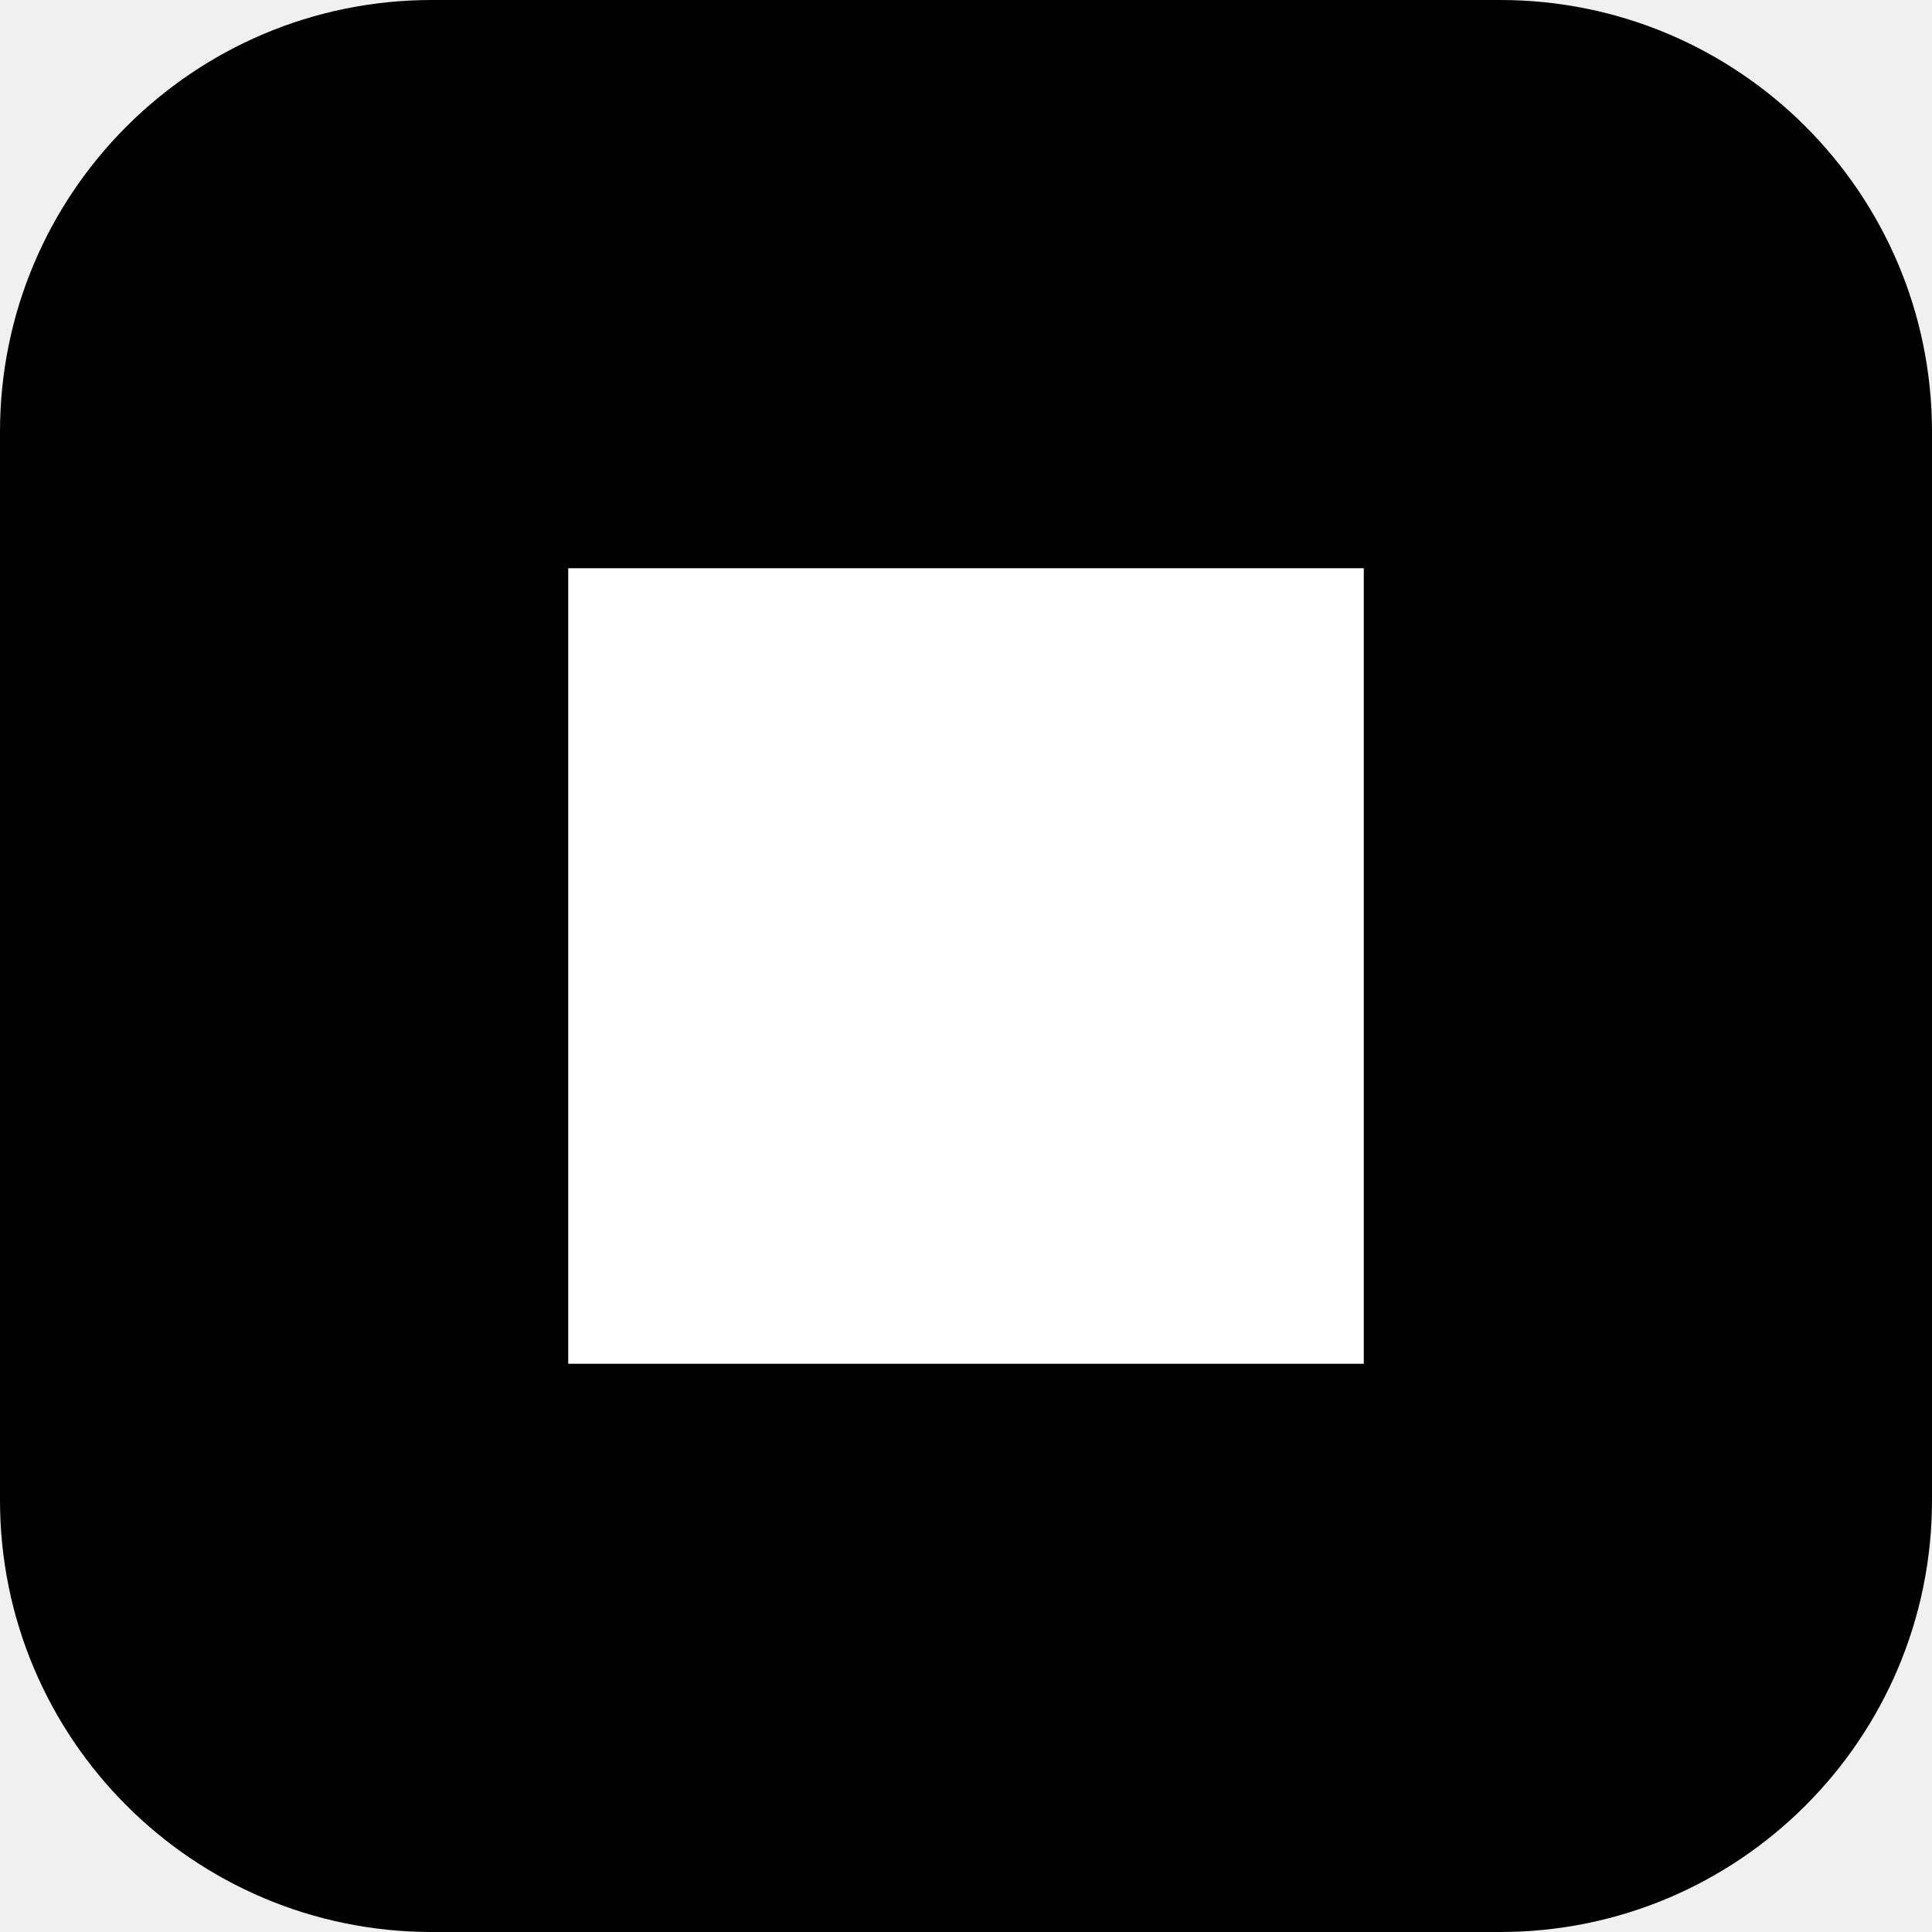
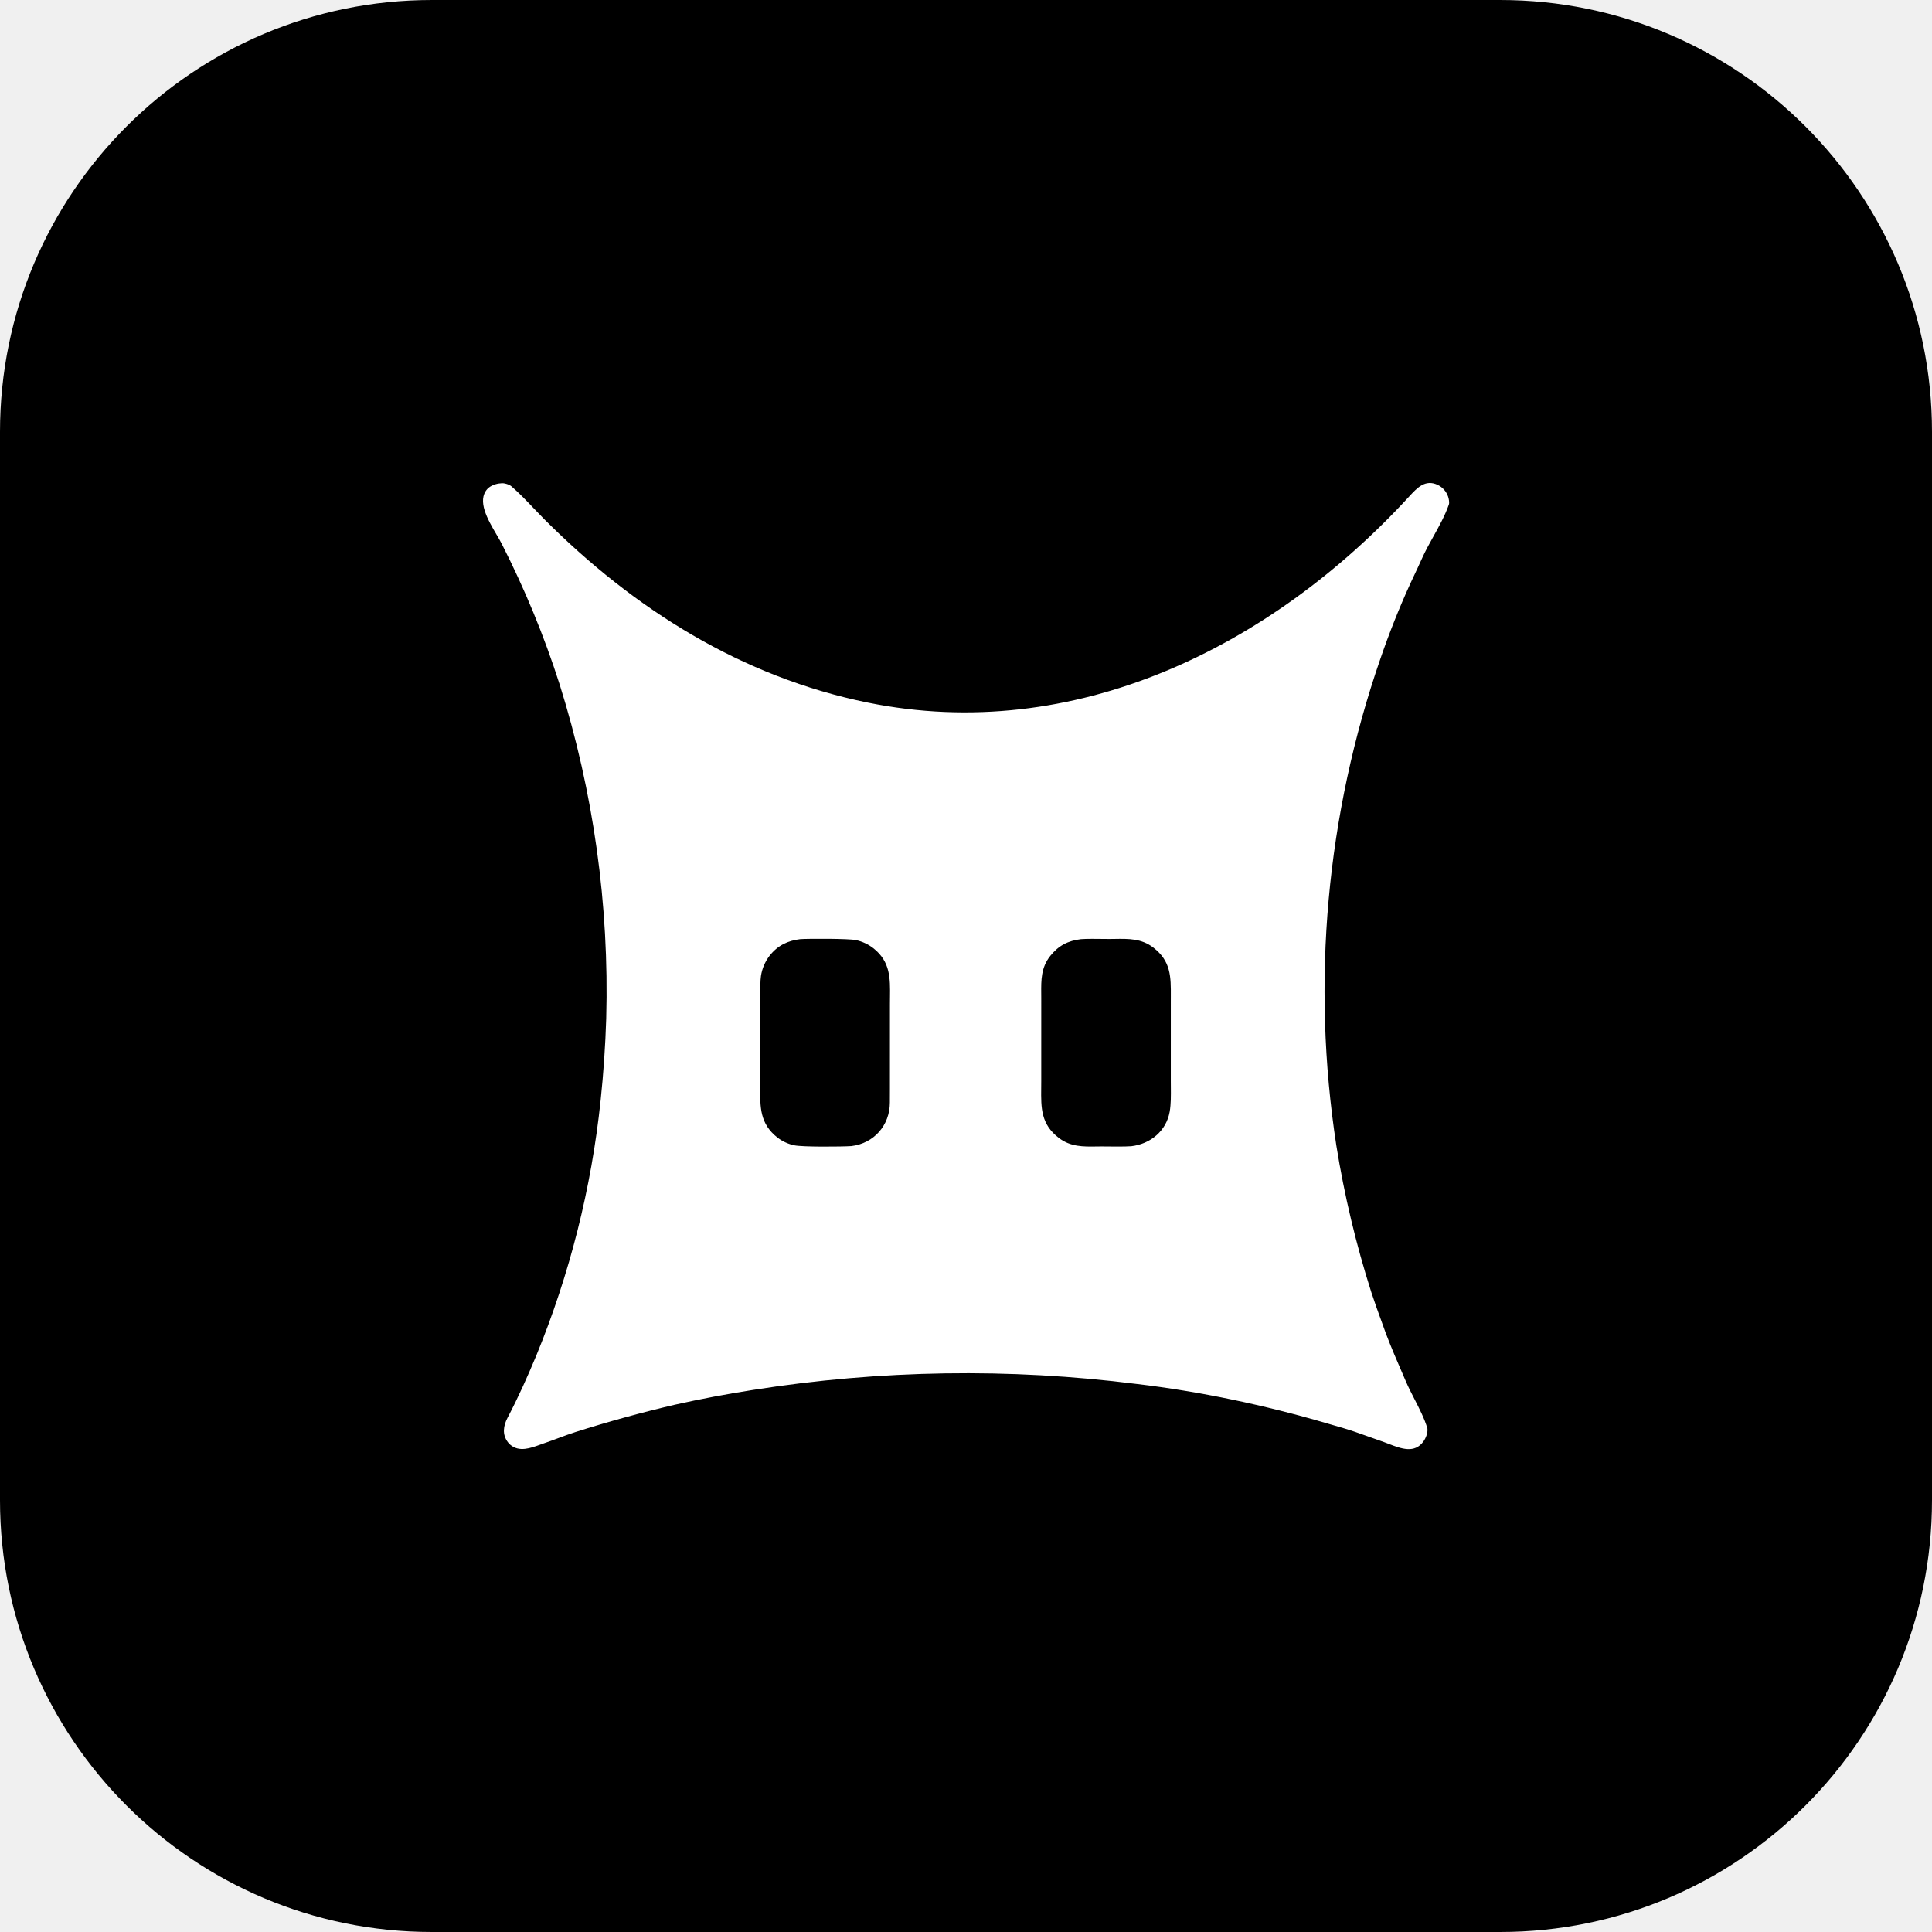
<svg xmlns="http://www.w3.org/2000/svg" width="34" height="34" viewBox="0 0 34 34" fill="none">
-   <rect width="34" height="34" rx="7.6" fill="black" />
-   <rect x="10" y="10" width="14" height="14" fill="white" />
+   <rect x="0" y="0" width="34" height="34" rx="7.6" fill="black" />
+   <path transform="translate(8.50 8.50) scale(0.03097)" fill="white" fill-rule="evenodd" d="M10.047 0.2C11.741 -0.177 14.889 0.807 16.136 1.88C20.44 5.584 24.738 10.093 28.889 14.449C30.864 16.521 32.805 18.559 34.699 20.458C85.946 71.865 147.287 110.283 218.649 124.783C335.851 148.598 447.547 93.39 526.153 7.818L526.307 7.651C530.789 2.771 535.467 -2.323 542.621 1.136C545.331 2.467 547.408 4.828 548.404 7.704C548.824 8.933 549.254 11.086 548.817 12.323C546.624 18.55 543.363 24.421 540.108 30.282C537.752 34.523 535.399 38.759 533.456 43.121C532.067 46.238 530.648 49.247 529.229 52.258L529.228 52.26L529.227 52.263L529.225 52.266L529.225 52.267C528.461 53.889 527.696 55.51 526.937 57.148C520.582 71.106 514.907 85.369 509.931 99.887C479.225 188.612 470.631 283.623 484.907 376.509C489.449 404.797 496.106 432.698 504.817 459.973C506.591 465.441 508.701 471.245 510.753 476.889L510.756 476.897L510.794 477.001C511.566 479.127 512.33 481.228 513.064 483.281C515.995 491.054 519.635 499.462 523.057 507.364C523.553 508.51 524.045 509.645 524.529 510.767C525.887 513.912 527.552 517.157 529.242 520.455C532.073 525.974 534.978 531.639 536.643 537.219C536.999 539.646 535.762 542.689 534.488 544.505C529.428 551.711 521.688 548.724 514.714 546.032L514.712 546.031C513.781 545.672 512.864 545.318 511.968 544.994L495.871 539.296C491.712 537.854 487.371 536.604 483.086 535.37L483.085 535.37L483.083 535.369L483.082 535.369L483.08 535.368L483.079 535.368C481.83 535.008 480.586 534.65 479.352 534.289C444.407 524.042 407.642 516.254 371.526 511.98C299.052 502.818 225.665 503.954 153.5 515.353C138.532 517.681 123.641 520.496 108.852 523.797C89.914 528.224 71.15 533.384 52.603 539.266C49.274 540.329 45.968 541.56 42.663 542.791C40.023 543.774 37.383 544.757 34.733 545.654C33.977 545.909 33.198 546.191 32.403 546.48C26.901 548.474 20.587 550.761 15.593 546.589C15.058 546.143 14.574 545.64 14.151 545.086C10.742 540.605 11.581 535.676 13.994 531.076C20.127 519.398 25.238 507.928 30.314 495.747C49.302 449.475 61.601 400.683 66.831 350.869C68.471 335.387 69.532 319.847 70.013 304.287C71.763 239.889 62.796 175.652 43.486 114.26C34.676 86.738 23.658 60.089 10.566 34.414C9.783 32.878 8.757 31.129 7.651 29.245C2.793 20.964 -3.59 10.084 2.48 3.372C4.181 1.493 7.549 0.299 10.047 0.2ZM231.2 352.045L231.2 351.899L231.226 344.263L231.236 296.179C231.235 295.002 231.248 293.84 231.262 292.692L231.269 292.201C231.269 292.2 231.269 292.2 231.269 292.2C231.405 281.507 231.525 272.1 221.939 264.455C218.99 262.137 215.56 260.526 211.907 259.743C207.89 258.867 185.302 258.878 180.298 259.201C173.155 260.045 167.404 262.825 162.857 268.617C160.28 271.961 158.591 275.914 157.949 280.103C157.535 282.815 157.568 287.248 157.594 290.723C157.6 291.5 157.606 292.23 157.606 292.881L157.595 339.442C157.595 340.835 157.578 342.205 157.561 343.552C157.561 343.552 157.561 343.553 157.561 343.553C157.421 354.607 157.301 364.109 167.339 371.963C170.138 374.108 173.373 375.601 176.81 376.335C181.505 377.358 203.78 377.151 209.295 376.794C222.096 375.281 231.204 364.994 231.2 352.045ZM368.419 376.862C379.208 375.584 388.269 368.275 390.203 357.233C390.958 352.92 390.907 347.844 390.86 343.171C390.848 342.038 390.837 340.929 390.838 339.861L390.841 294.574C390.84 293.616 390.845 292.672 390.85 291.743C390.907 280.694 390.954 271.666 380.869 263.96C374.151 258.824 366.775 258.949 359.068 259.079H359.066C357.094 259.112 355.099 259.146 353.088 259.092L352.779 259.088C349.398 259.043 342.797 258.955 339.818 259.213C332.485 260.069 327.038 262.849 322.372 268.697C317.077 275.333 317.139 282.426 317.206 290.223C317.213 291.105 317.221 291.997 317.221 292.898L317.218 339.946C317.218 341.253 317.205 342.537 317.191 343.796C317.072 355.071 316.973 364.426 327.331 372.242C333.95 377.237 341.056 377.131 348.593 377.018C350.474 376.99 352.381 376.961 354.315 377.012C358.276 377.059 364.536 377.127 368.419 376.862Z" />
</svg>
